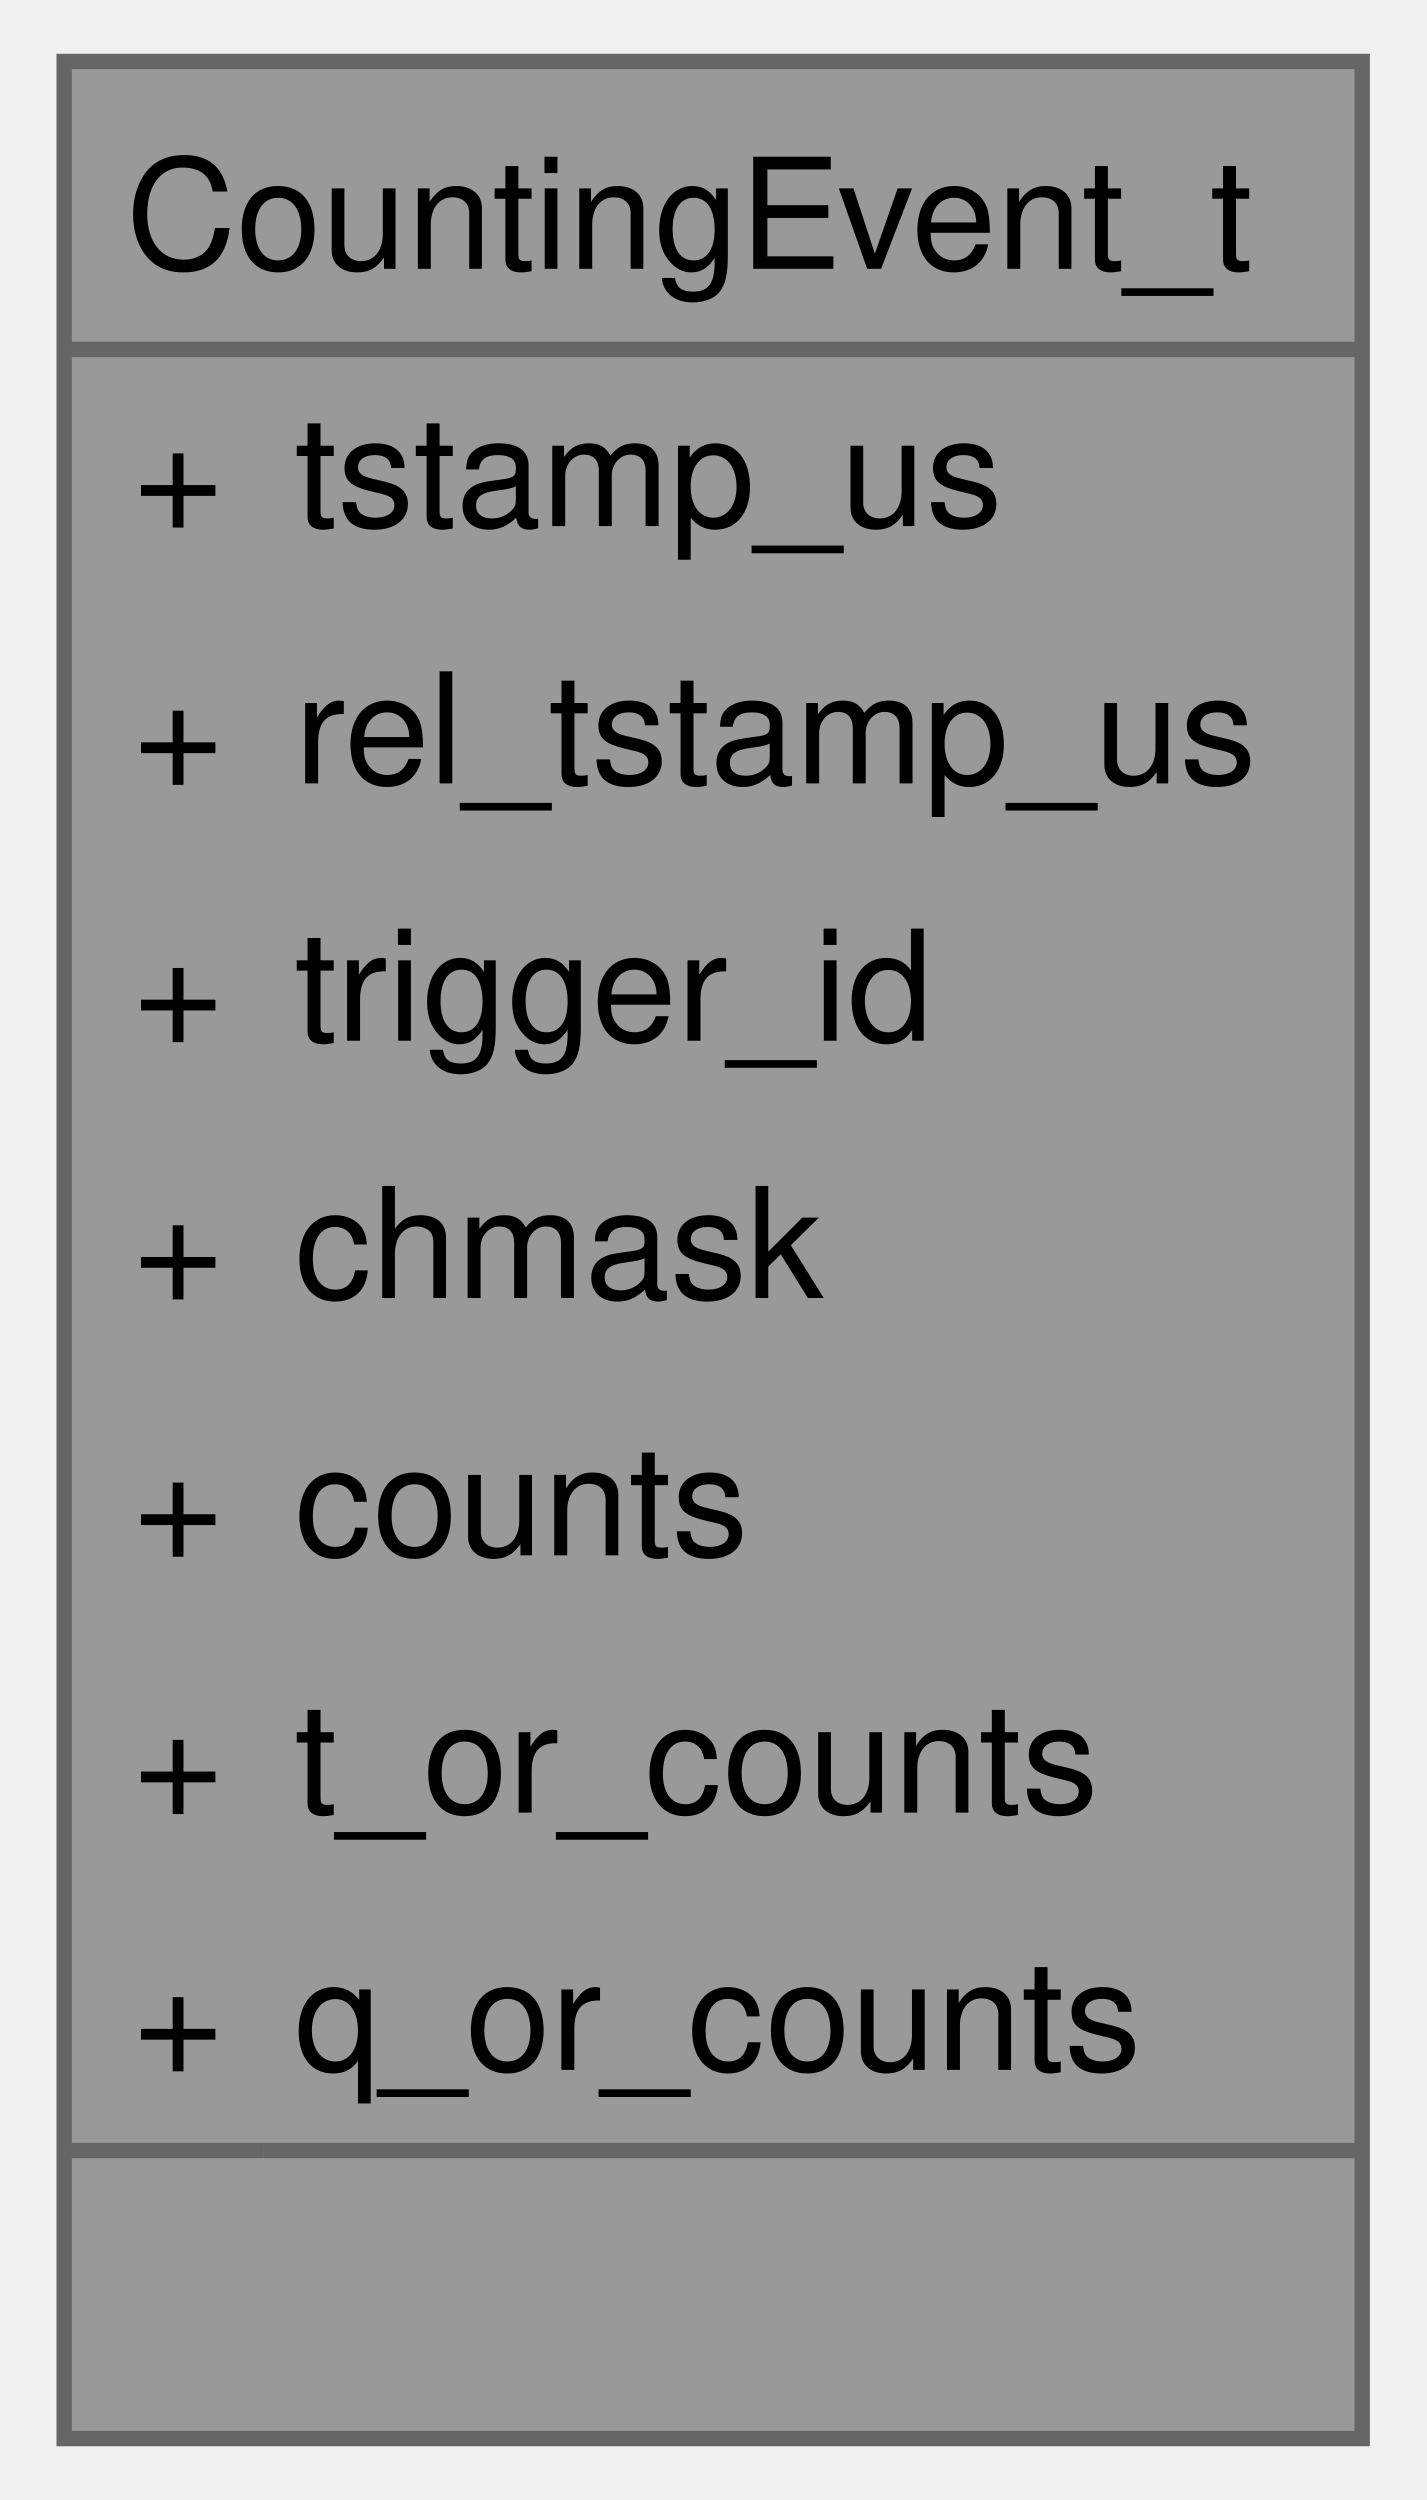
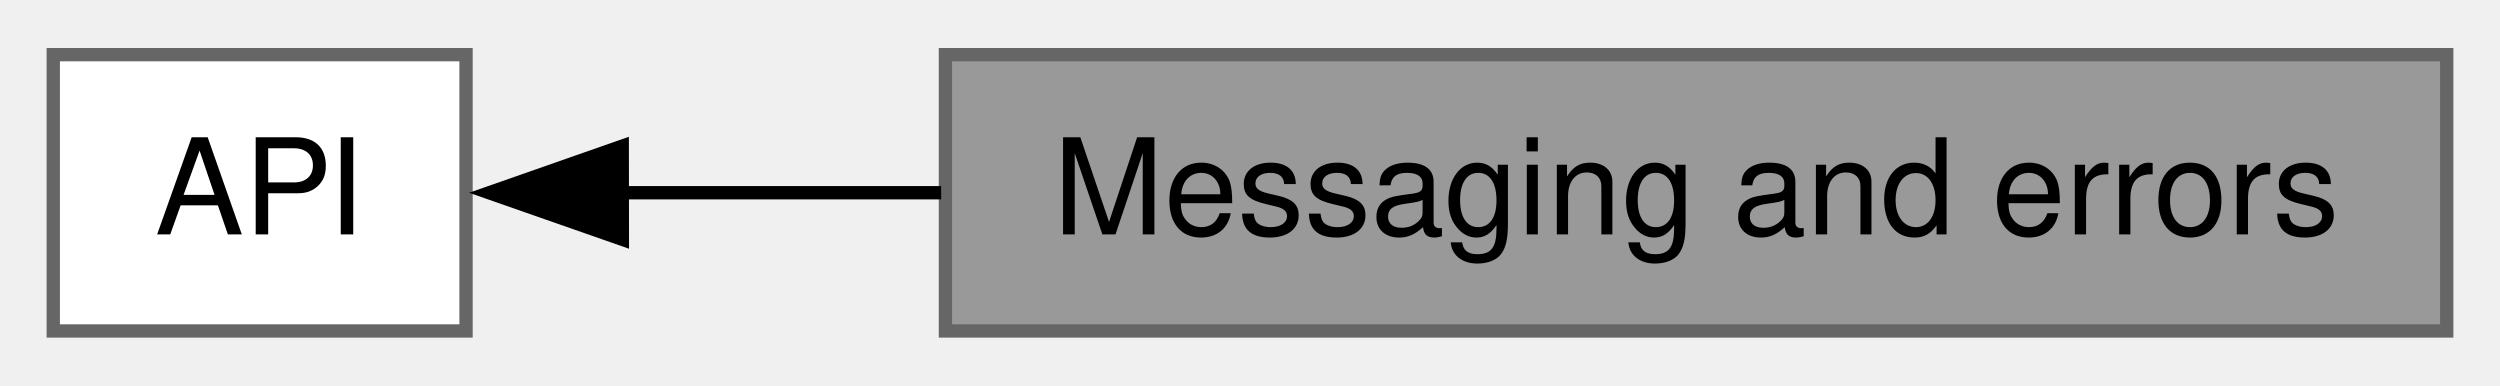
- <svg xmlns="http://www.w3.org/2000/svg" xmlns:xlink="http://www.w3.org/1999/xlink" width="93pt" height="163pt" viewBox="0.00 0.00 92.50 162.75">
-   <g id="graph0" class="graph" transform="scale(1 1) rotate(0) translate(4 158.75)">
-     <g id="Node000001" class="node">
-       <g id="a_Node000001">
-         <a xlink:title="Counting Event data structure.">
-           <polygon fill="#999999" stroke="none" points="84.5,-154.75 0,-154.75 0,0 84.5,0 84.5,-154.75" />
-           <text text-anchor="start" x="4" y="-141.25" font-family="Helvetica,sans-Serif" font-size="10.00">CountingEvent_t</text>
-           <text text-anchor="start" x="4.5" y="-124.5" font-family="Helvetica,sans-Serif" font-size="10.00">+</text>
-           <text text-anchor="start" x="15" y="-124.5" font-family="Helvetica,sans-Serif" font-size="10.00">tstamp_us</text>
-           <text text-anchor="start" x="4.5" y="-107.75" font-family="Helvetica,sans-Serif" font-size="10.00">+</text>
-           <text text-anchor="start" x="15" y="-107.75" font-family="Helvetica,sans-Serif" font-size="10.00">rel_tstamp_us</text>
-           <text text-anchor="start" x="4.5" y="-91" font-family="Helvetica,sans-Serif" font-size="10.00">+</text>
-           <text text-anchor="start" x="15" y="-91" font-family="Helvetica,sans-Serif" font-size="10.00">trigger_id</text>
-           <text text-anchor="start" x="4.5" y="-74.25" font-family="Helvetica,sans-Serif" font-size="10.00">+</text>
-           <text text-anchor="start" x="15" y="-74.25" font-family="Helvetica,sans-Serif" font-size="10.00">chmask</text>
-           <text text-anchor="start" x="4.5" y="-57.5" font-family="Helvetica,sans-Serif" font-size="10.00">+</text>
-           <text text-anchor="start" x="15" y="-57.5" font-family="Helvetica,sans-Serif" font-size="10.00">counts</text>
-           <text text-anchor="start" x="4.5" y="-40.75" font-family="Helvetica,sans-Serif" font-size="10.00">+</text>
-           <text text-anchor="start" x="15" y="-40.75" font-family="Helvetica,sans-Serif" font-size="10.00">t_or_counts</text>
-           <text text-anchor="start" x="4.5" y="-24" font-family="Helvetica,sans-Serif" font-size="10.00">+</text>
-           <text text-anchor="start" x="15" y="-24" font-family="Helvetica,sans-Serif" font-size="10.00">q_or_counts</text>
-           <text text-anchor="start" x="41.12" y="-7.25" font-family="Helvetica,sans-Serif" font-size="10.00"> </text>
-           <polygon fill="#666666" stroke="#666666" points="0,-136 0,-136 84.5,-136 84.5,-136 0,-136" />
-           <polygon fill="#666666" stroke="#666666" points="0,-18.75 0,-18.75 13,-18.75 13,-18.75 0,-18.75" />
-           <polygon fill="#666666" stroke="#666666" points="13,-18.75 13,-18.75 84.5,-18.75 84.5,-18.75 13,-18.75" />
-           <polygon fill="none" stroke="#666666" points="0,0 0,-154.75 84.5,-154.75 84.5,0 0,0" />
+ <svg xmlns="http://www.w3.org/2000/svg" xmlns:xlink="http://www.w3.org/1999/xlink" width="188pt" height="29pt" viewBox="0.00 0.00 187.75 28.75">
+   <g id="graph0" class="graph" transform="scale(1 1) rotate(0) translate(4 24.75)">
+     <g id="Node000002" class="node">
+       <g id="a_Node000002">
+         <a xlink:href="a00102.html" target="_top" xlink:title="FERSlib Application programmin interface.">
+           <polygon fill="white" stroke="#666666" points="31,-20.75 0,-20.75 0,0 31,0 31,-20.75" />
+           <text text-anchor="middle" x="15.5" y="-7.25" font-family="Helvetica,sans-Serif" font-size="10.00">API</text>
        </a>
      </g>
    </g>
+     <g id="Node000001" class="node">
+       <g id="a_Node000001">
+         <a xlink:title=" ">
+           <polygon fill="#999999" stroke="#666666" points="179.75,-20.75 67,-20.75 67,0 179.75,0 179.75,-20.75" />
+           <text text-anchor="middle" x="123.38" y="-7.25" font-family="Helvetica,sans-Serif" font-size="10.00">Messaging and errors</text>
+         </a>
+       </g>
+     </g>
+     <g id="edge1" class="edge">
+       <path fill="none" stroke="black" d="M42.58,-10.38C49.95,-10.38 58.27,-10.38 66.68,-10.38" />
+       <polygon fill="black" stroke="black" points="42.74,-6.88 32.74,-10.38 42.73,-13.88 42.74,-6.88" />
+     </g>
  </g>
</svg>
